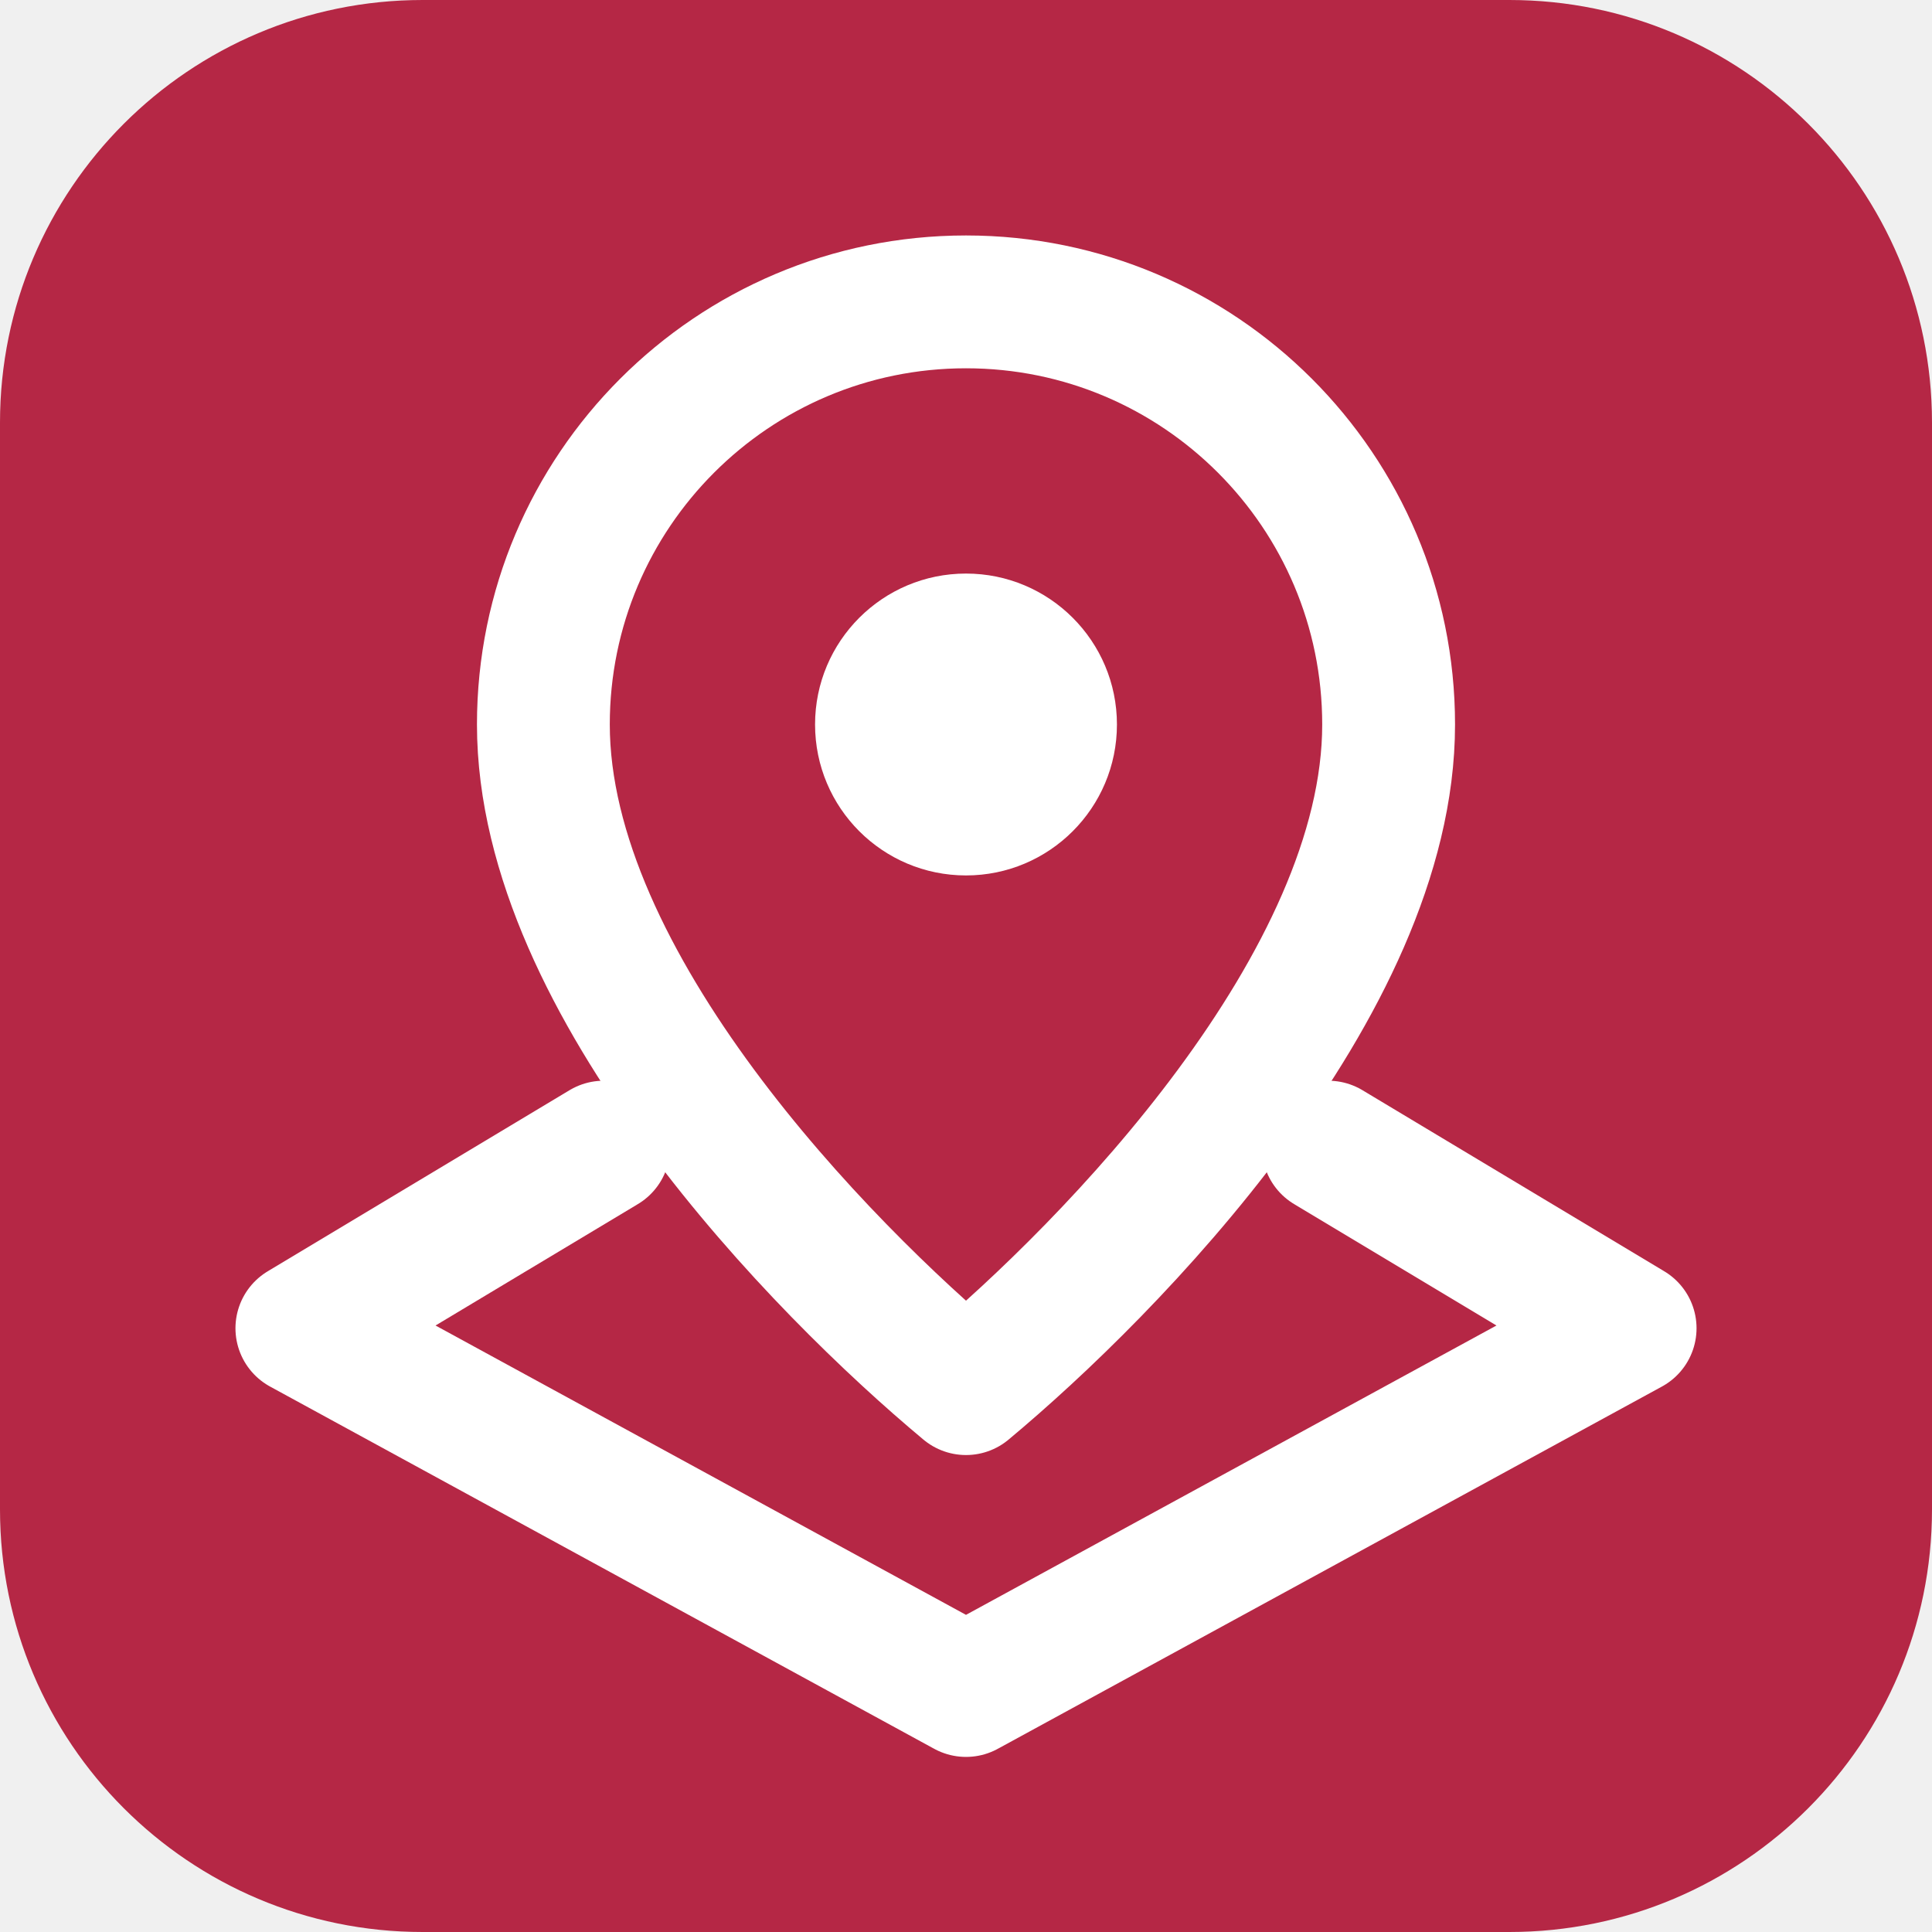
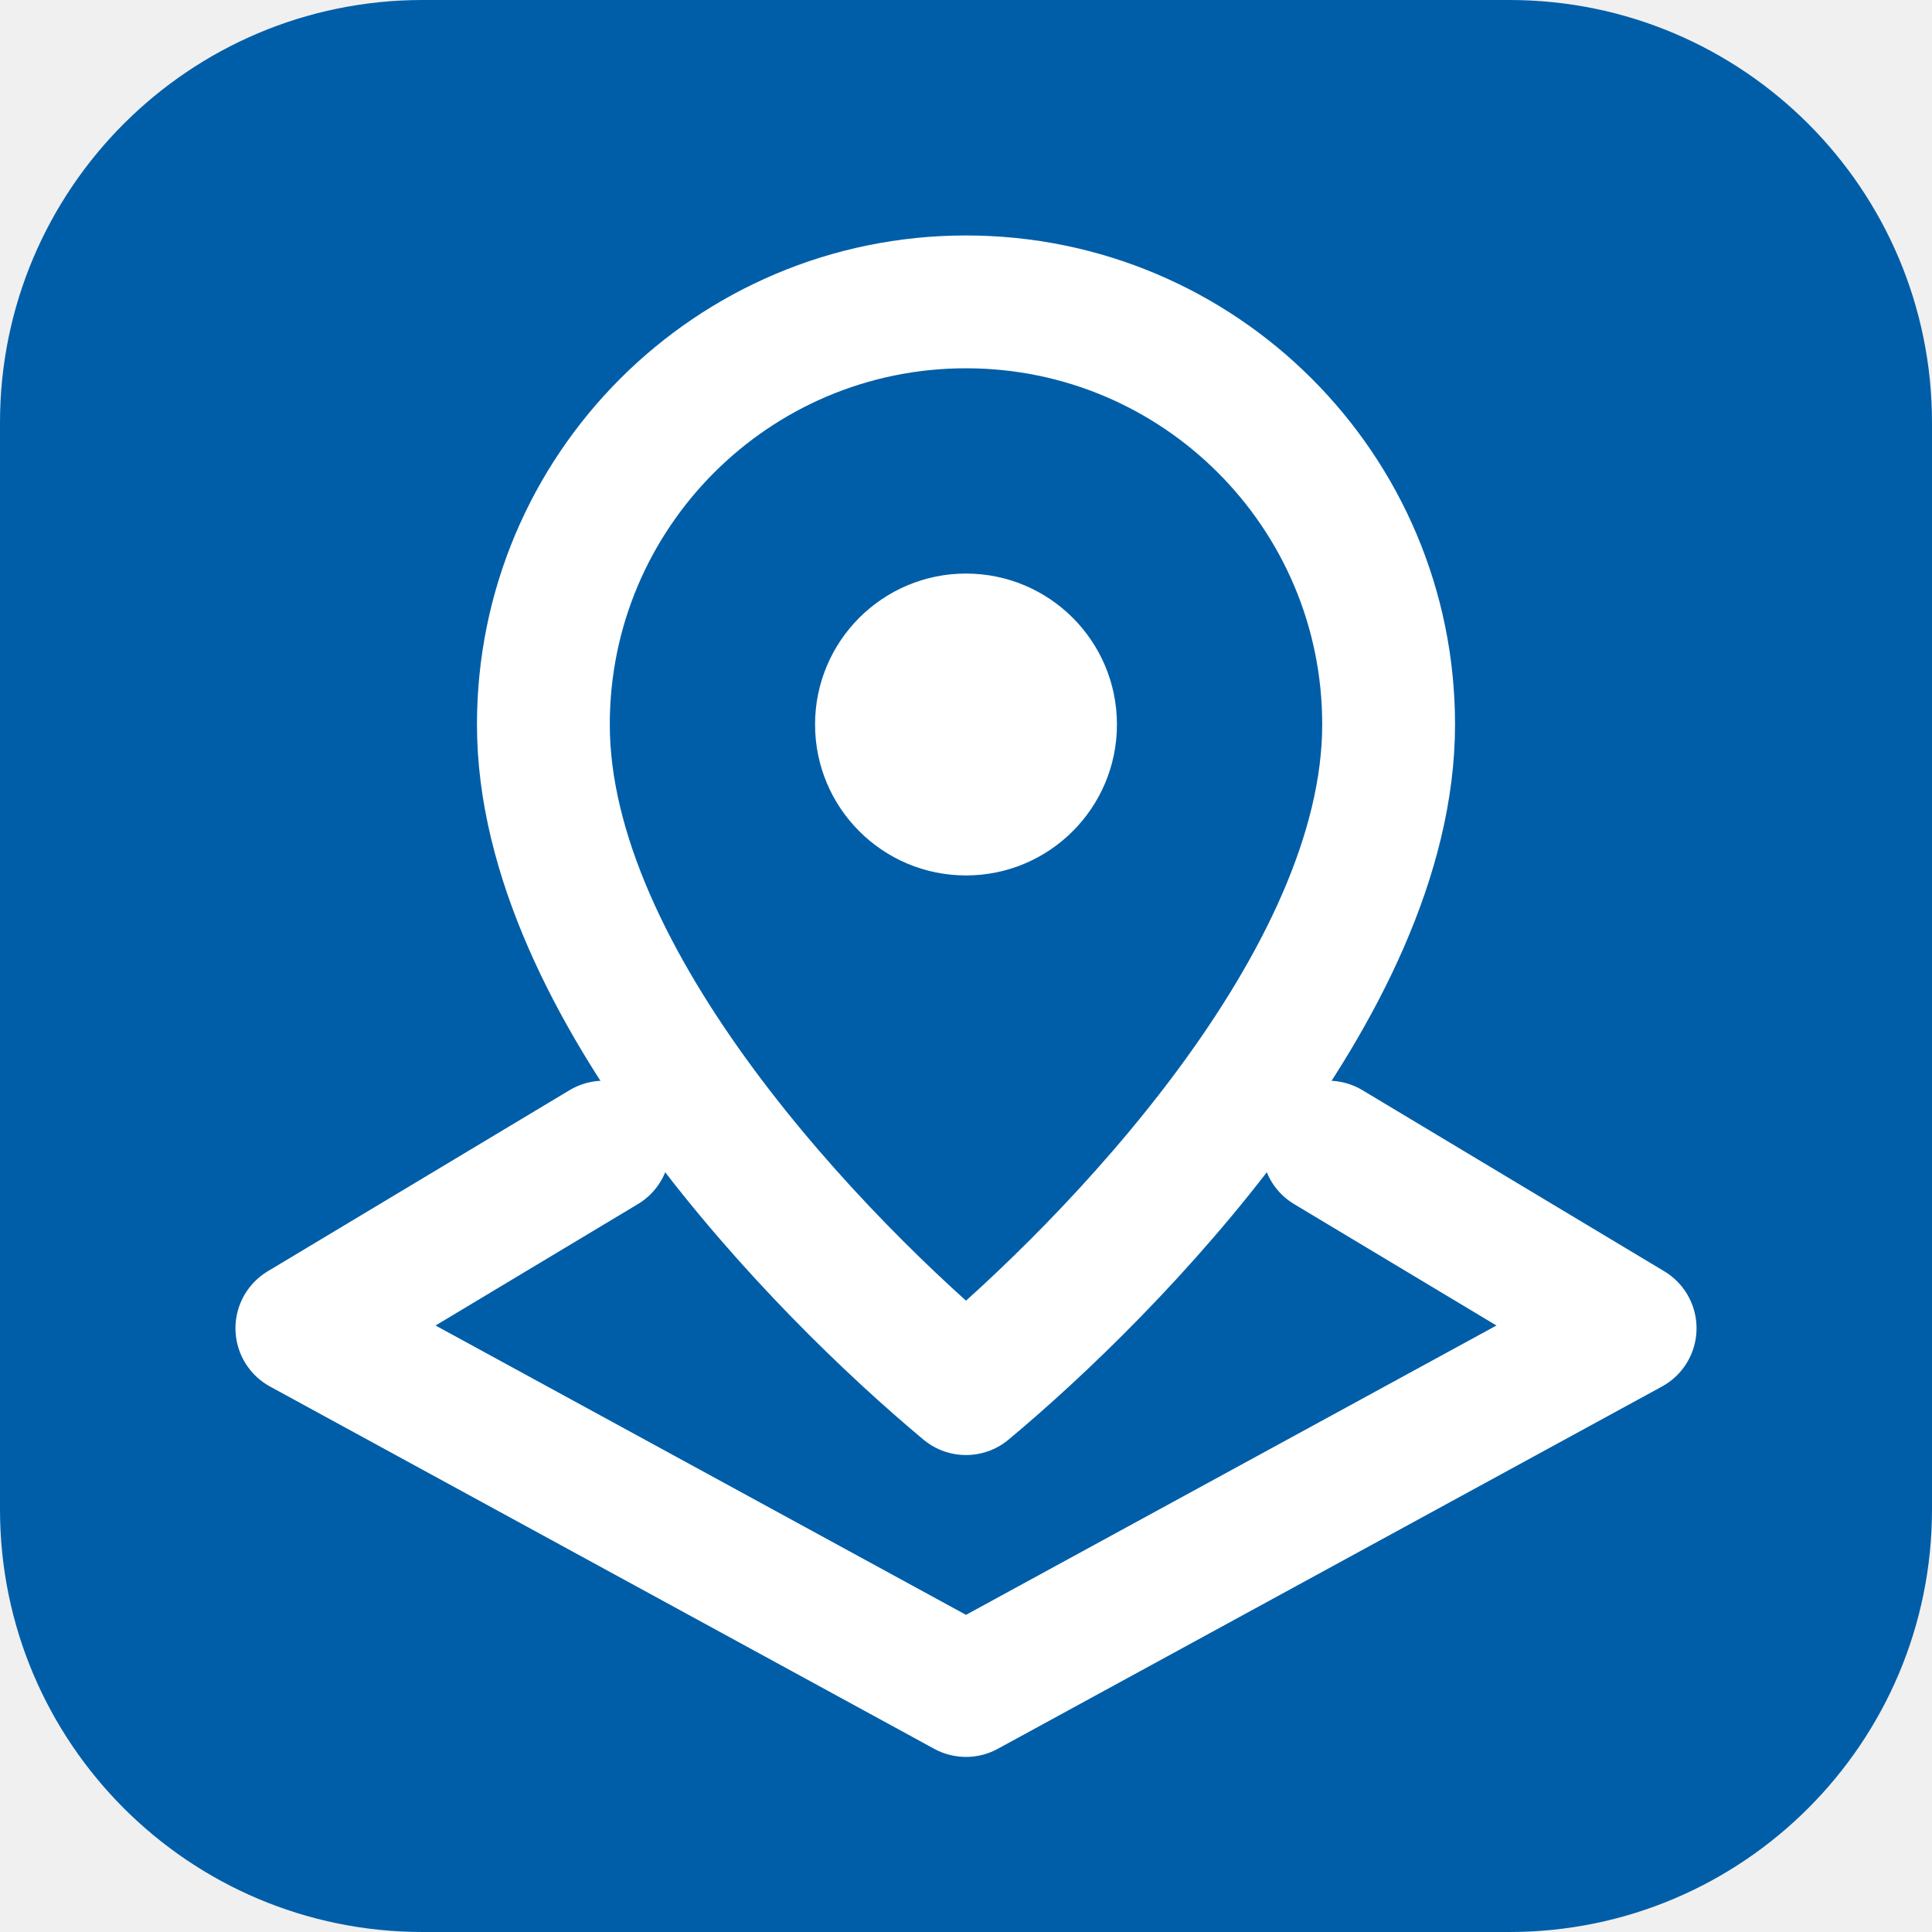
<svg xmlns="http://www.w3.org/2000/svg" viewBox="0 0 32 32">
-   <rect width="32" height="32" rx="7" fill="#b52745" />
+   <rect width="32" height="32" rx="7" fill="#005ea8" />
  <g fill="none" stroke="white" stroke-width="2.2" stroke-linejoin="round">
    <path d="M10 19l-5 3 11 6 11-6-5-3" stroke-linecap="round" />
    <path d="M23 12c0 4.3-4.6 9-7 11-2.4-2-7-6.7-7-11a7 7 0 1 1 14 0Z" />
  </g>
  <circle cx="16" cy="12" r="2.5" fill="white" />
</svg>
